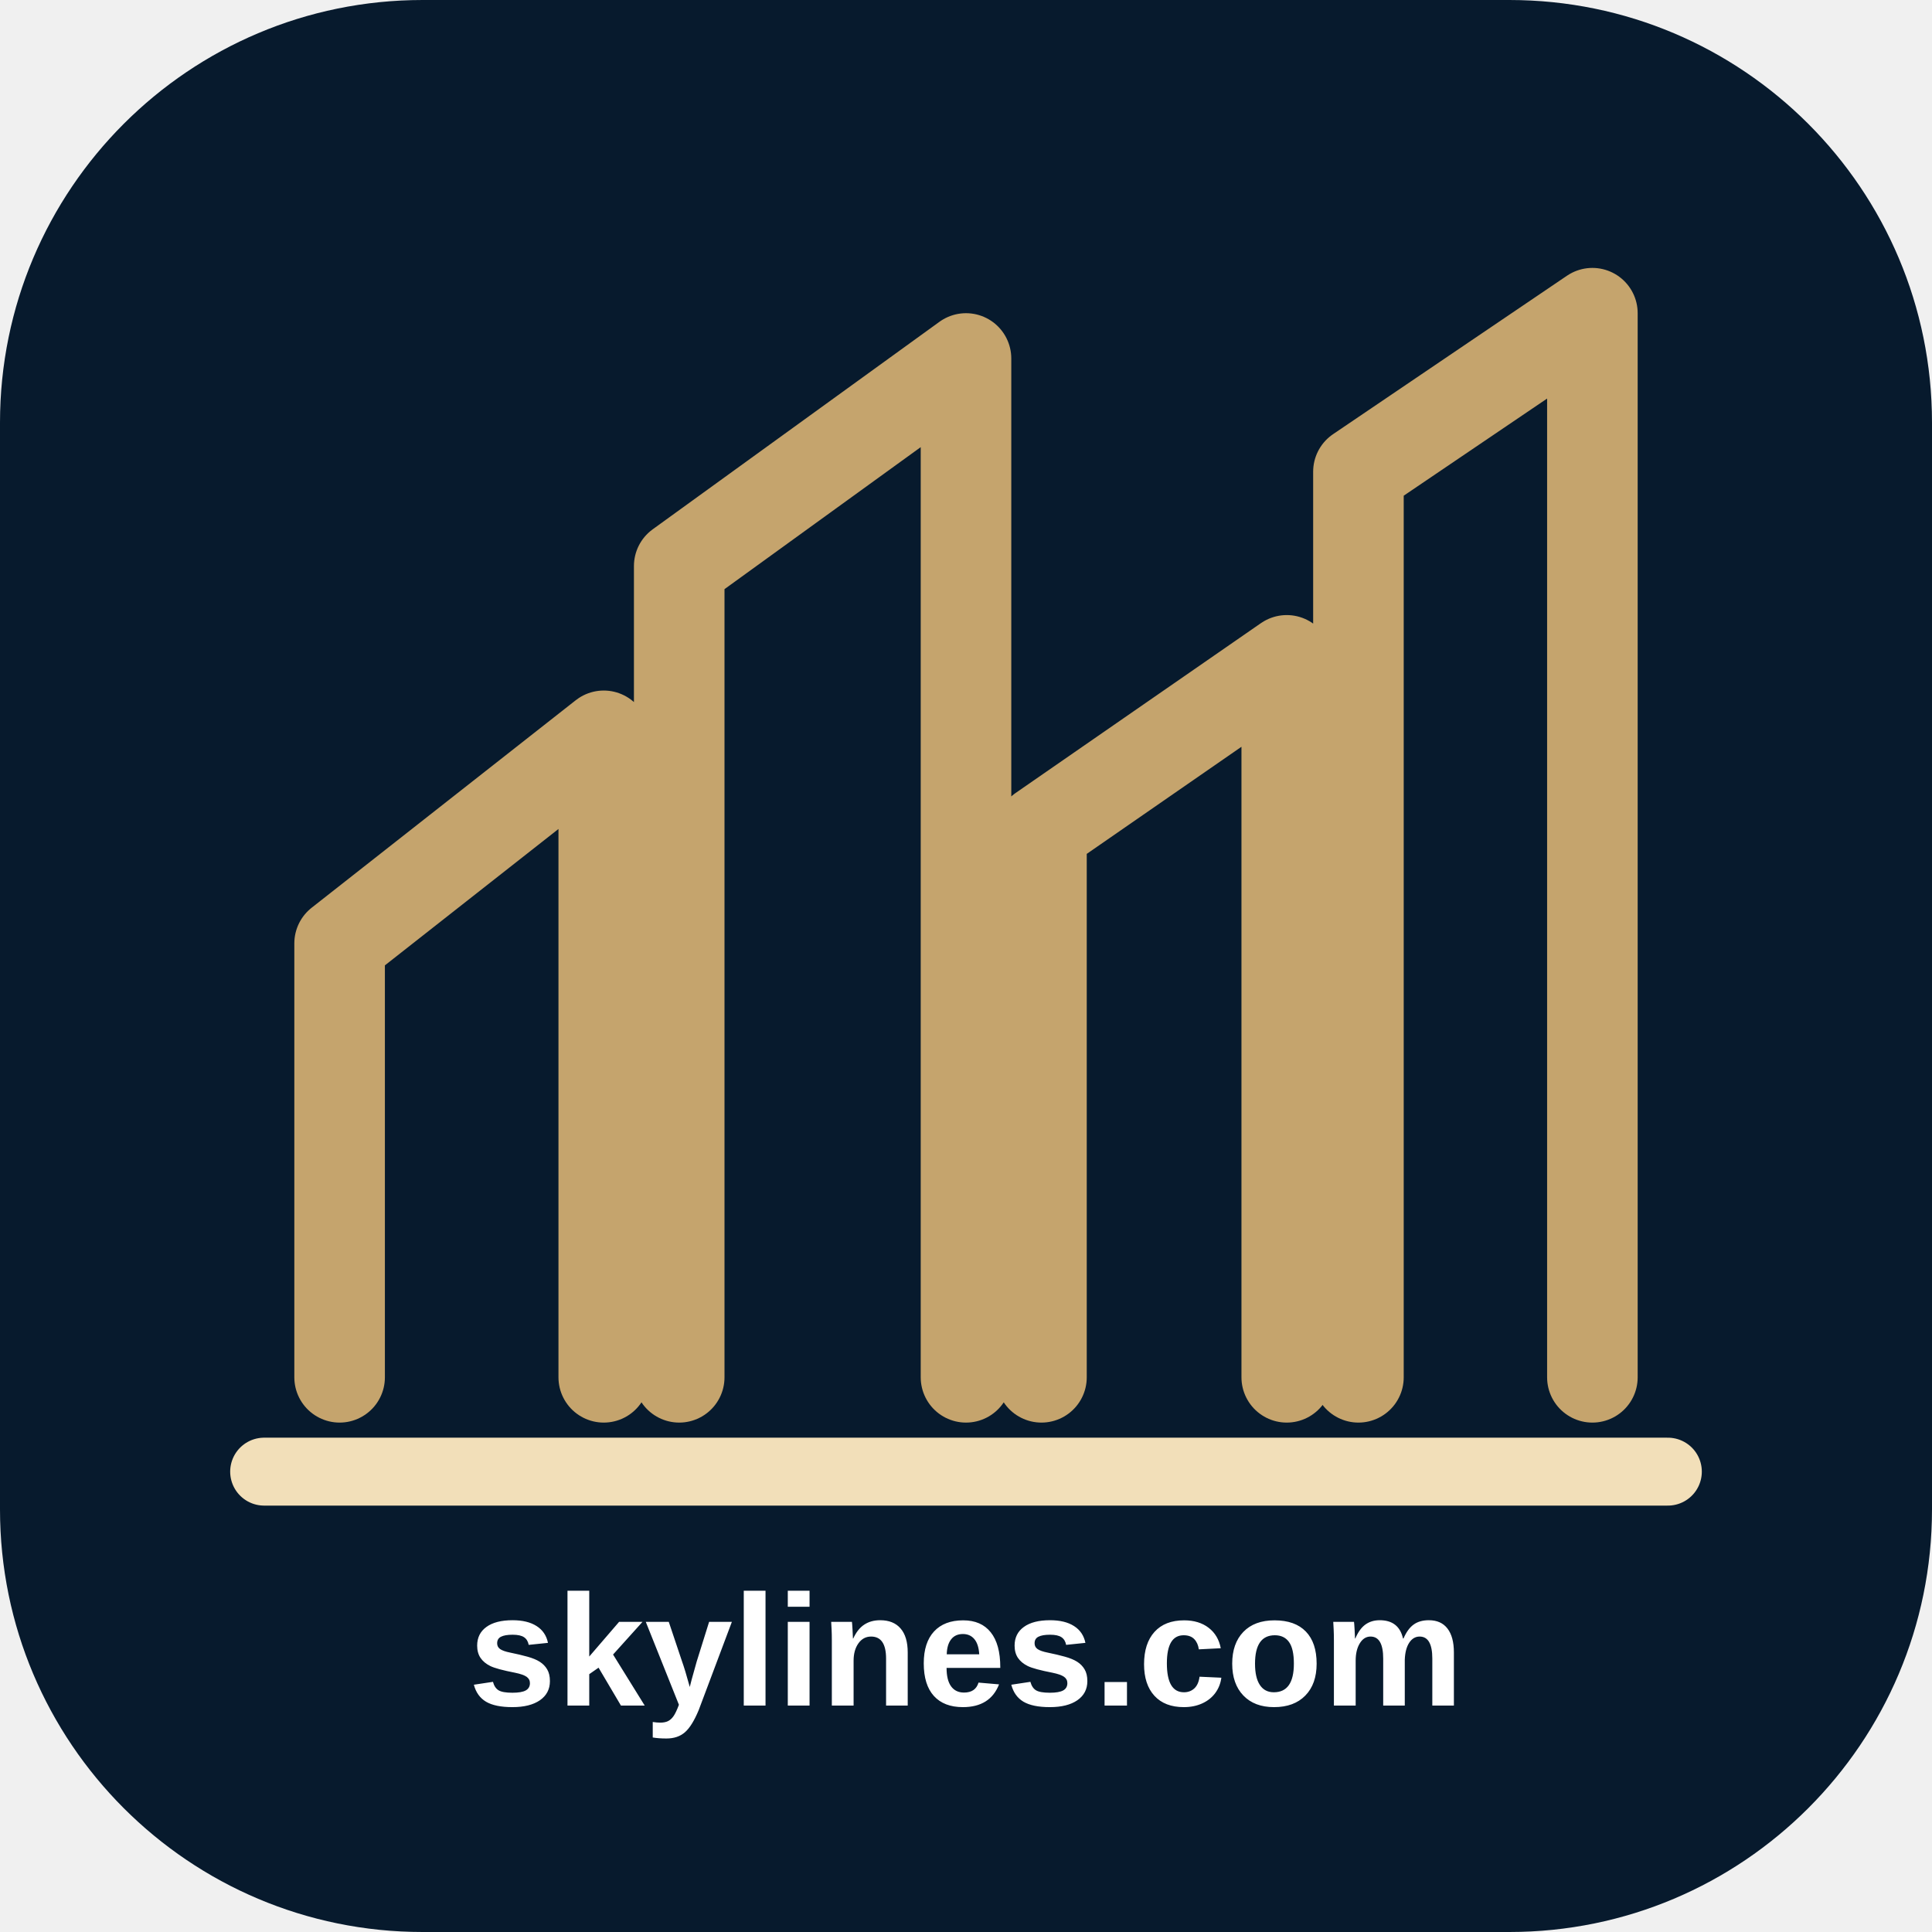
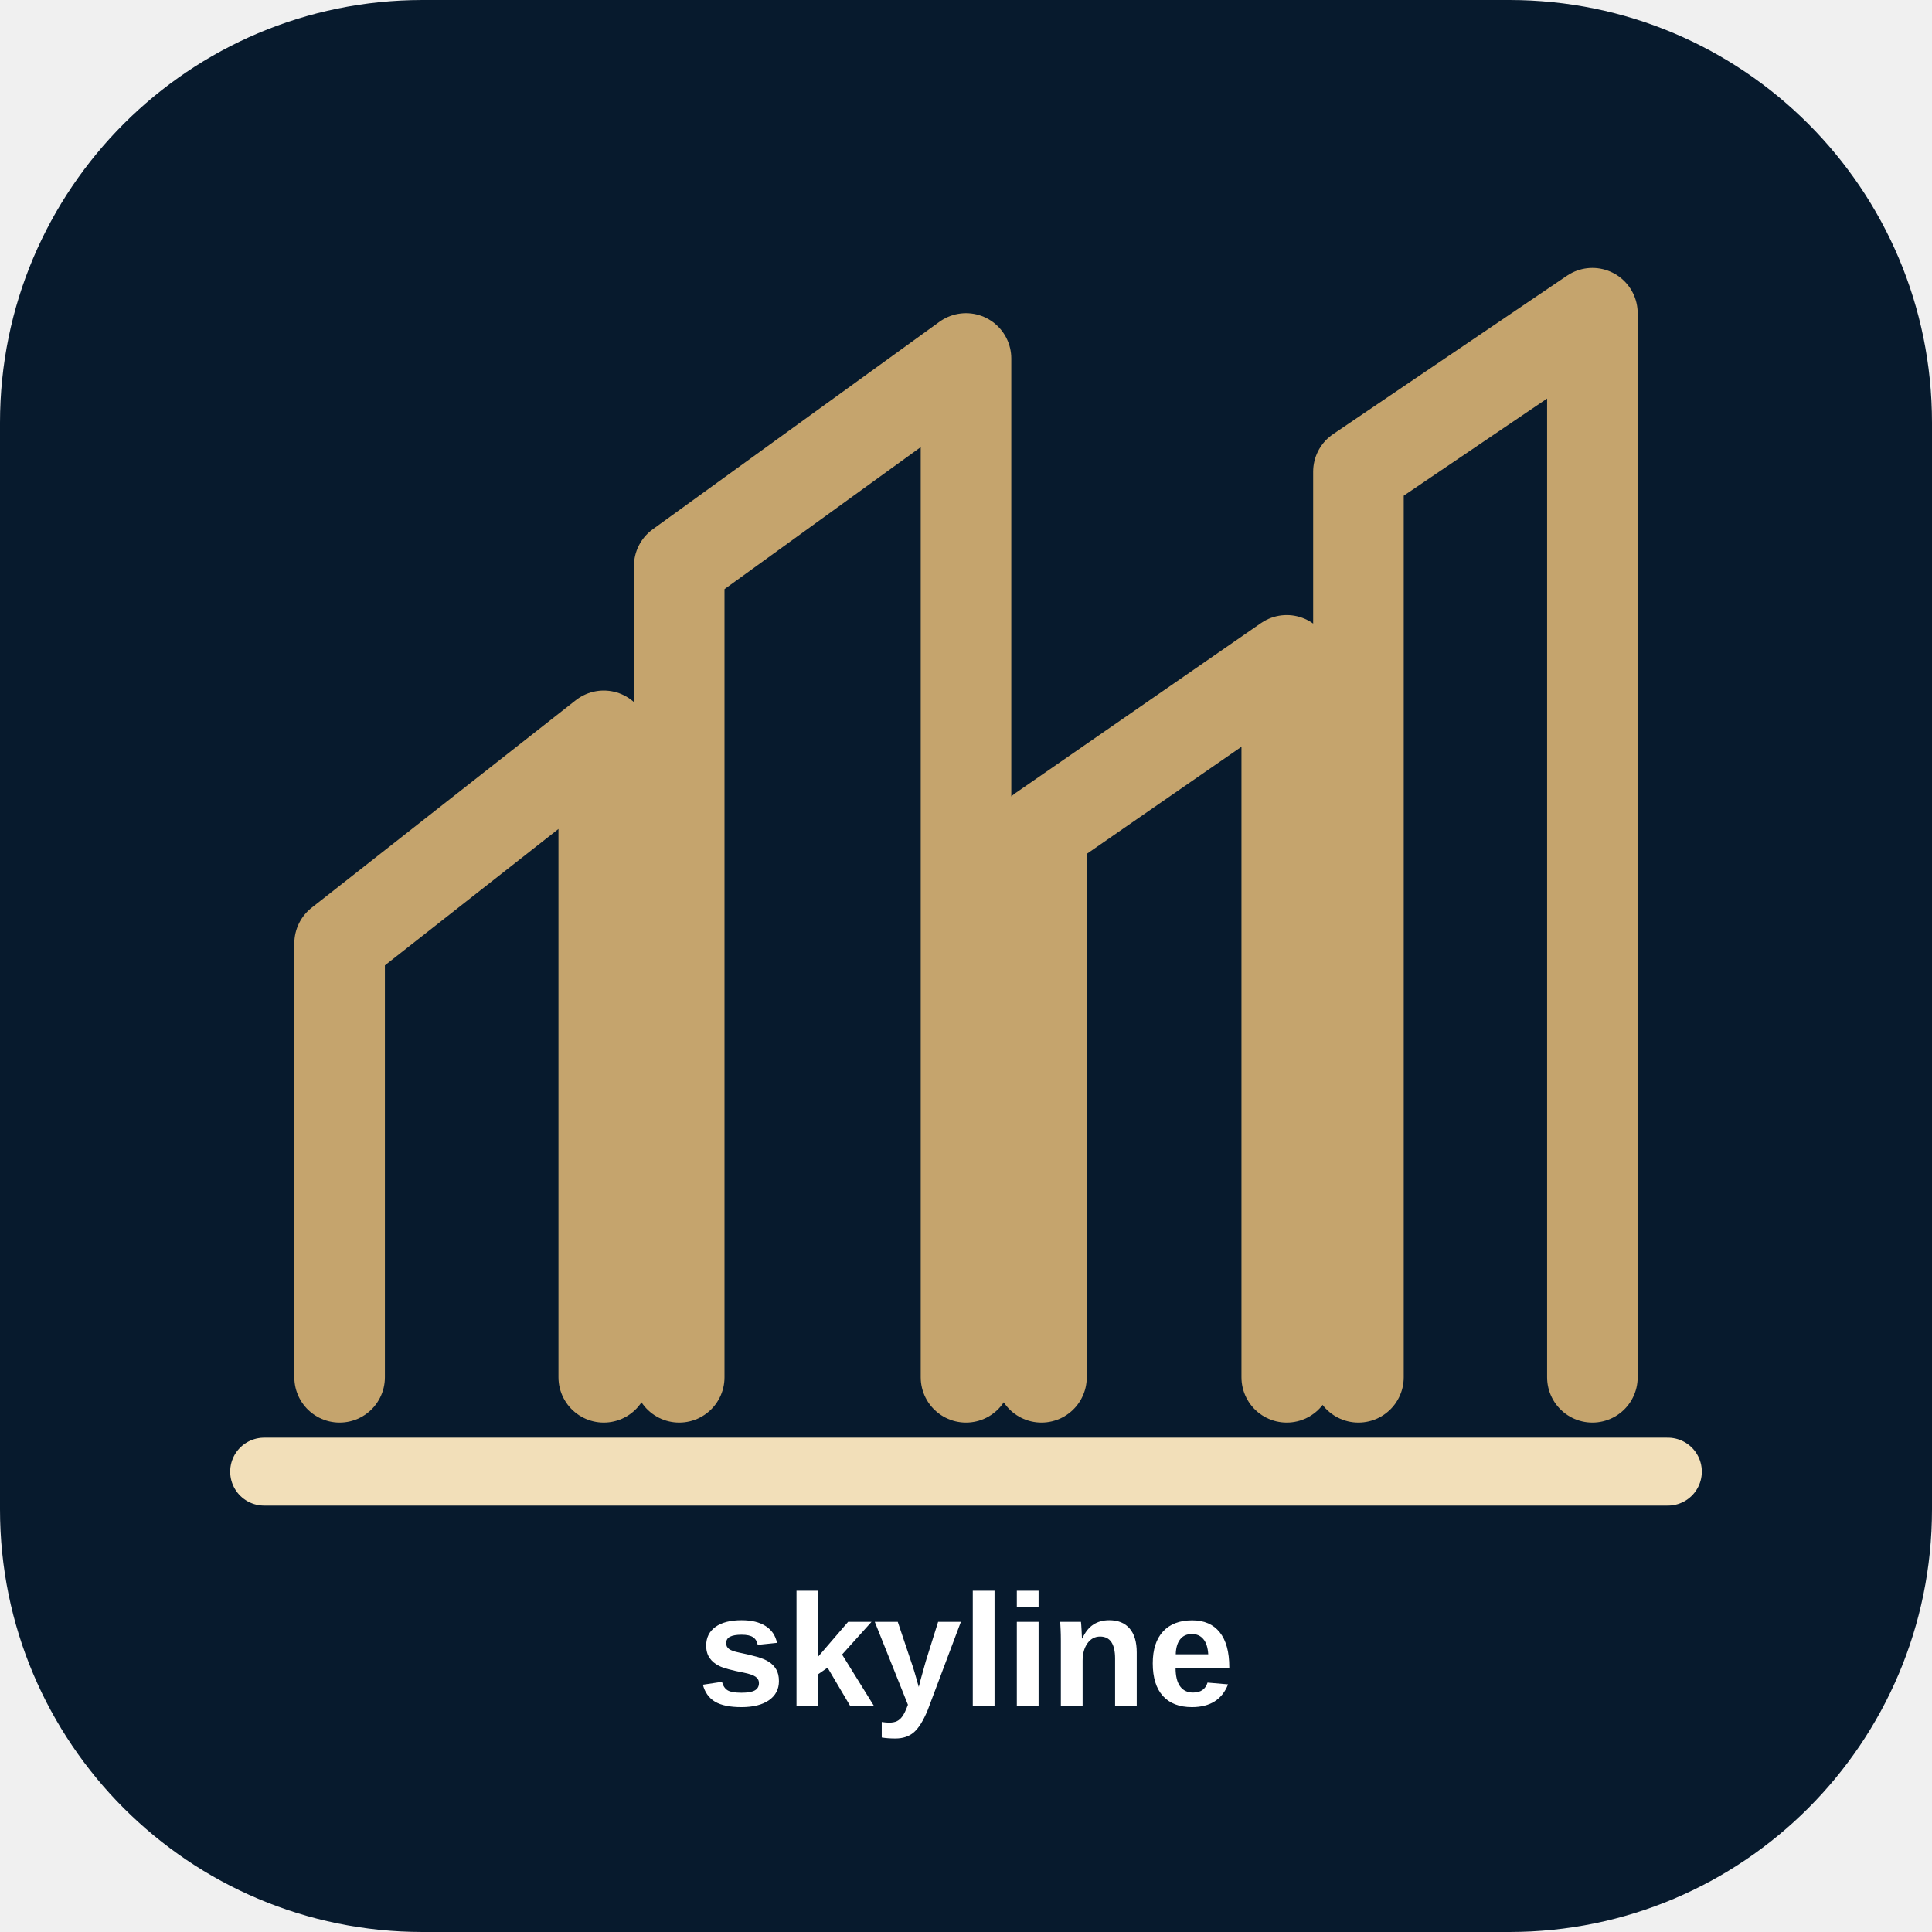
<svg xmlns="http://www.w3.org/2000/svg" viewBox="0 0 512 512">
  <rect width="512" height="512" rx="112" fill="#071a2d" />
  <path d="M90 365V250l70-55v170M180 365V150l76-55v270M276 365V220l65-45v190M360 365V125l62-42v282" fill="none" stroke="#c5a46d" stroke-width="24" stroke-linecap="round" stroke-linejoin="round" />
  <path d="M70 390h372" stroke="#f2dfb9" stroke-width="18" stroke-linecap="round" />
-   <text x="256" y="452" font-family="Arial,sans-serif" font-size="42" font-weight="700" fill="#fff" text-anchor="middle">skylines.com</text>
+   <text x="256" y="452" font-family="Arial,sans-serif" font-size="42" font-weight="700" fill="#fff" text-anchor="middle">skyline</text>
</svg>
